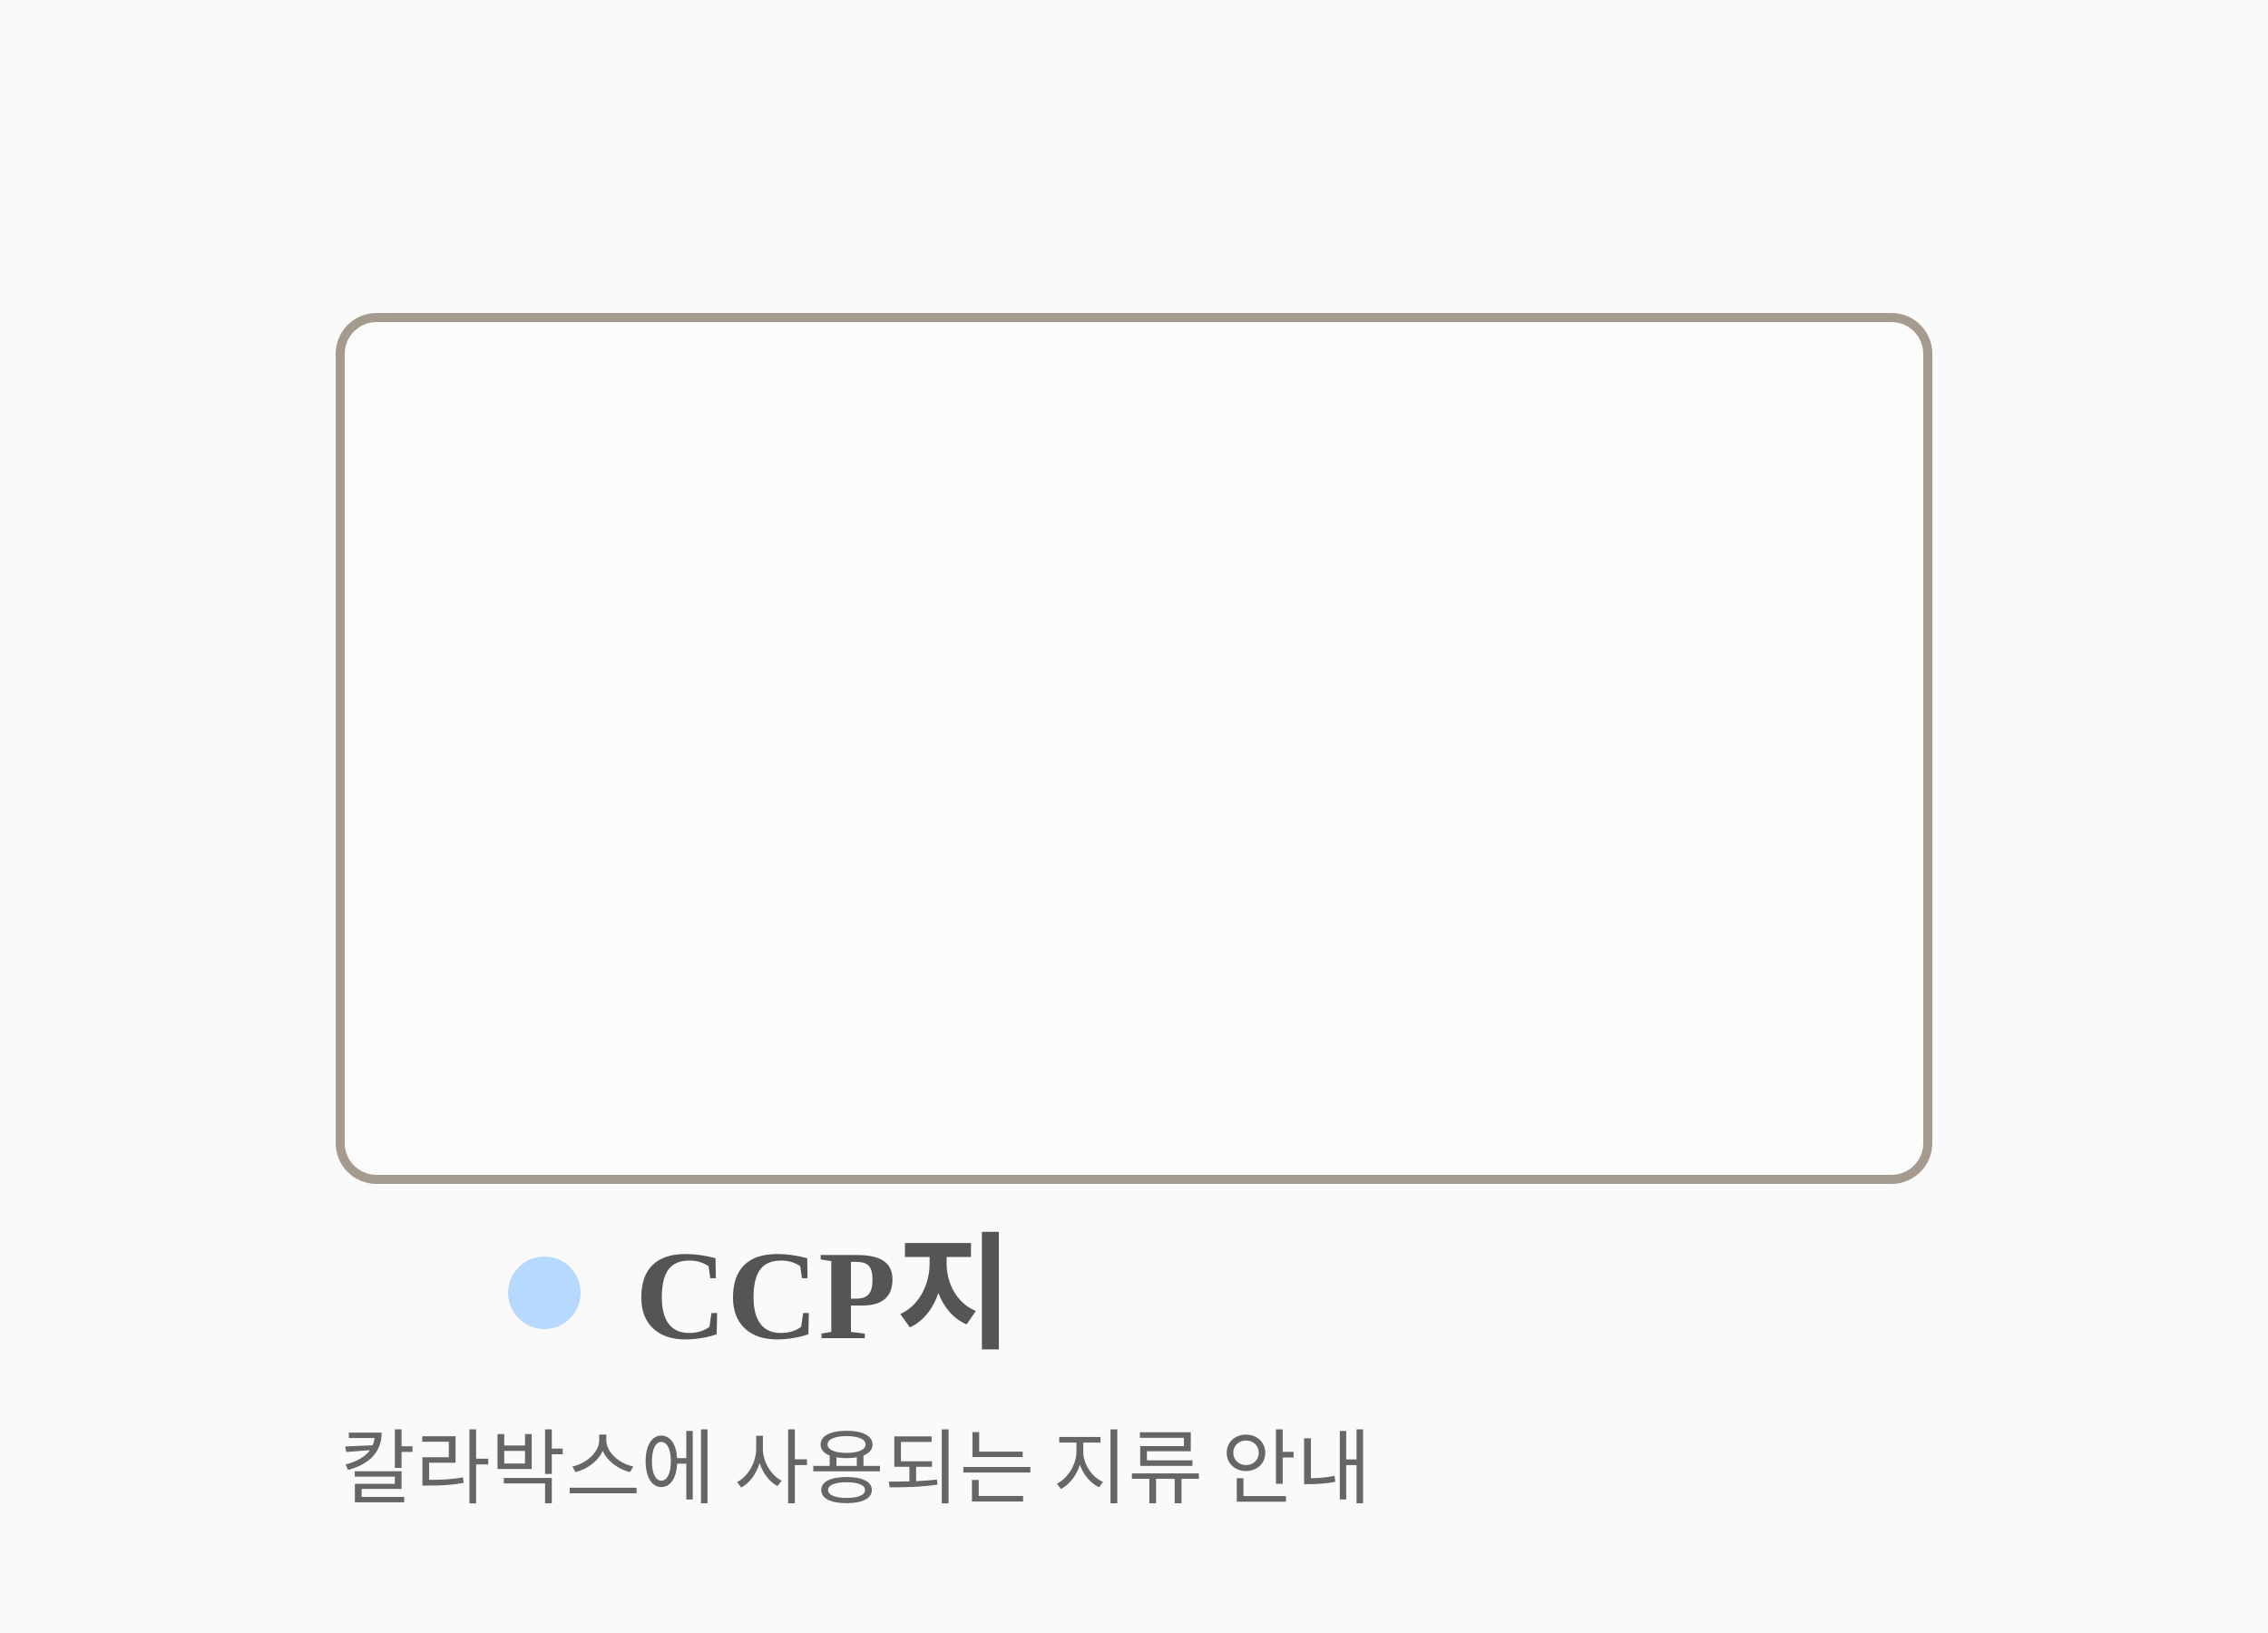
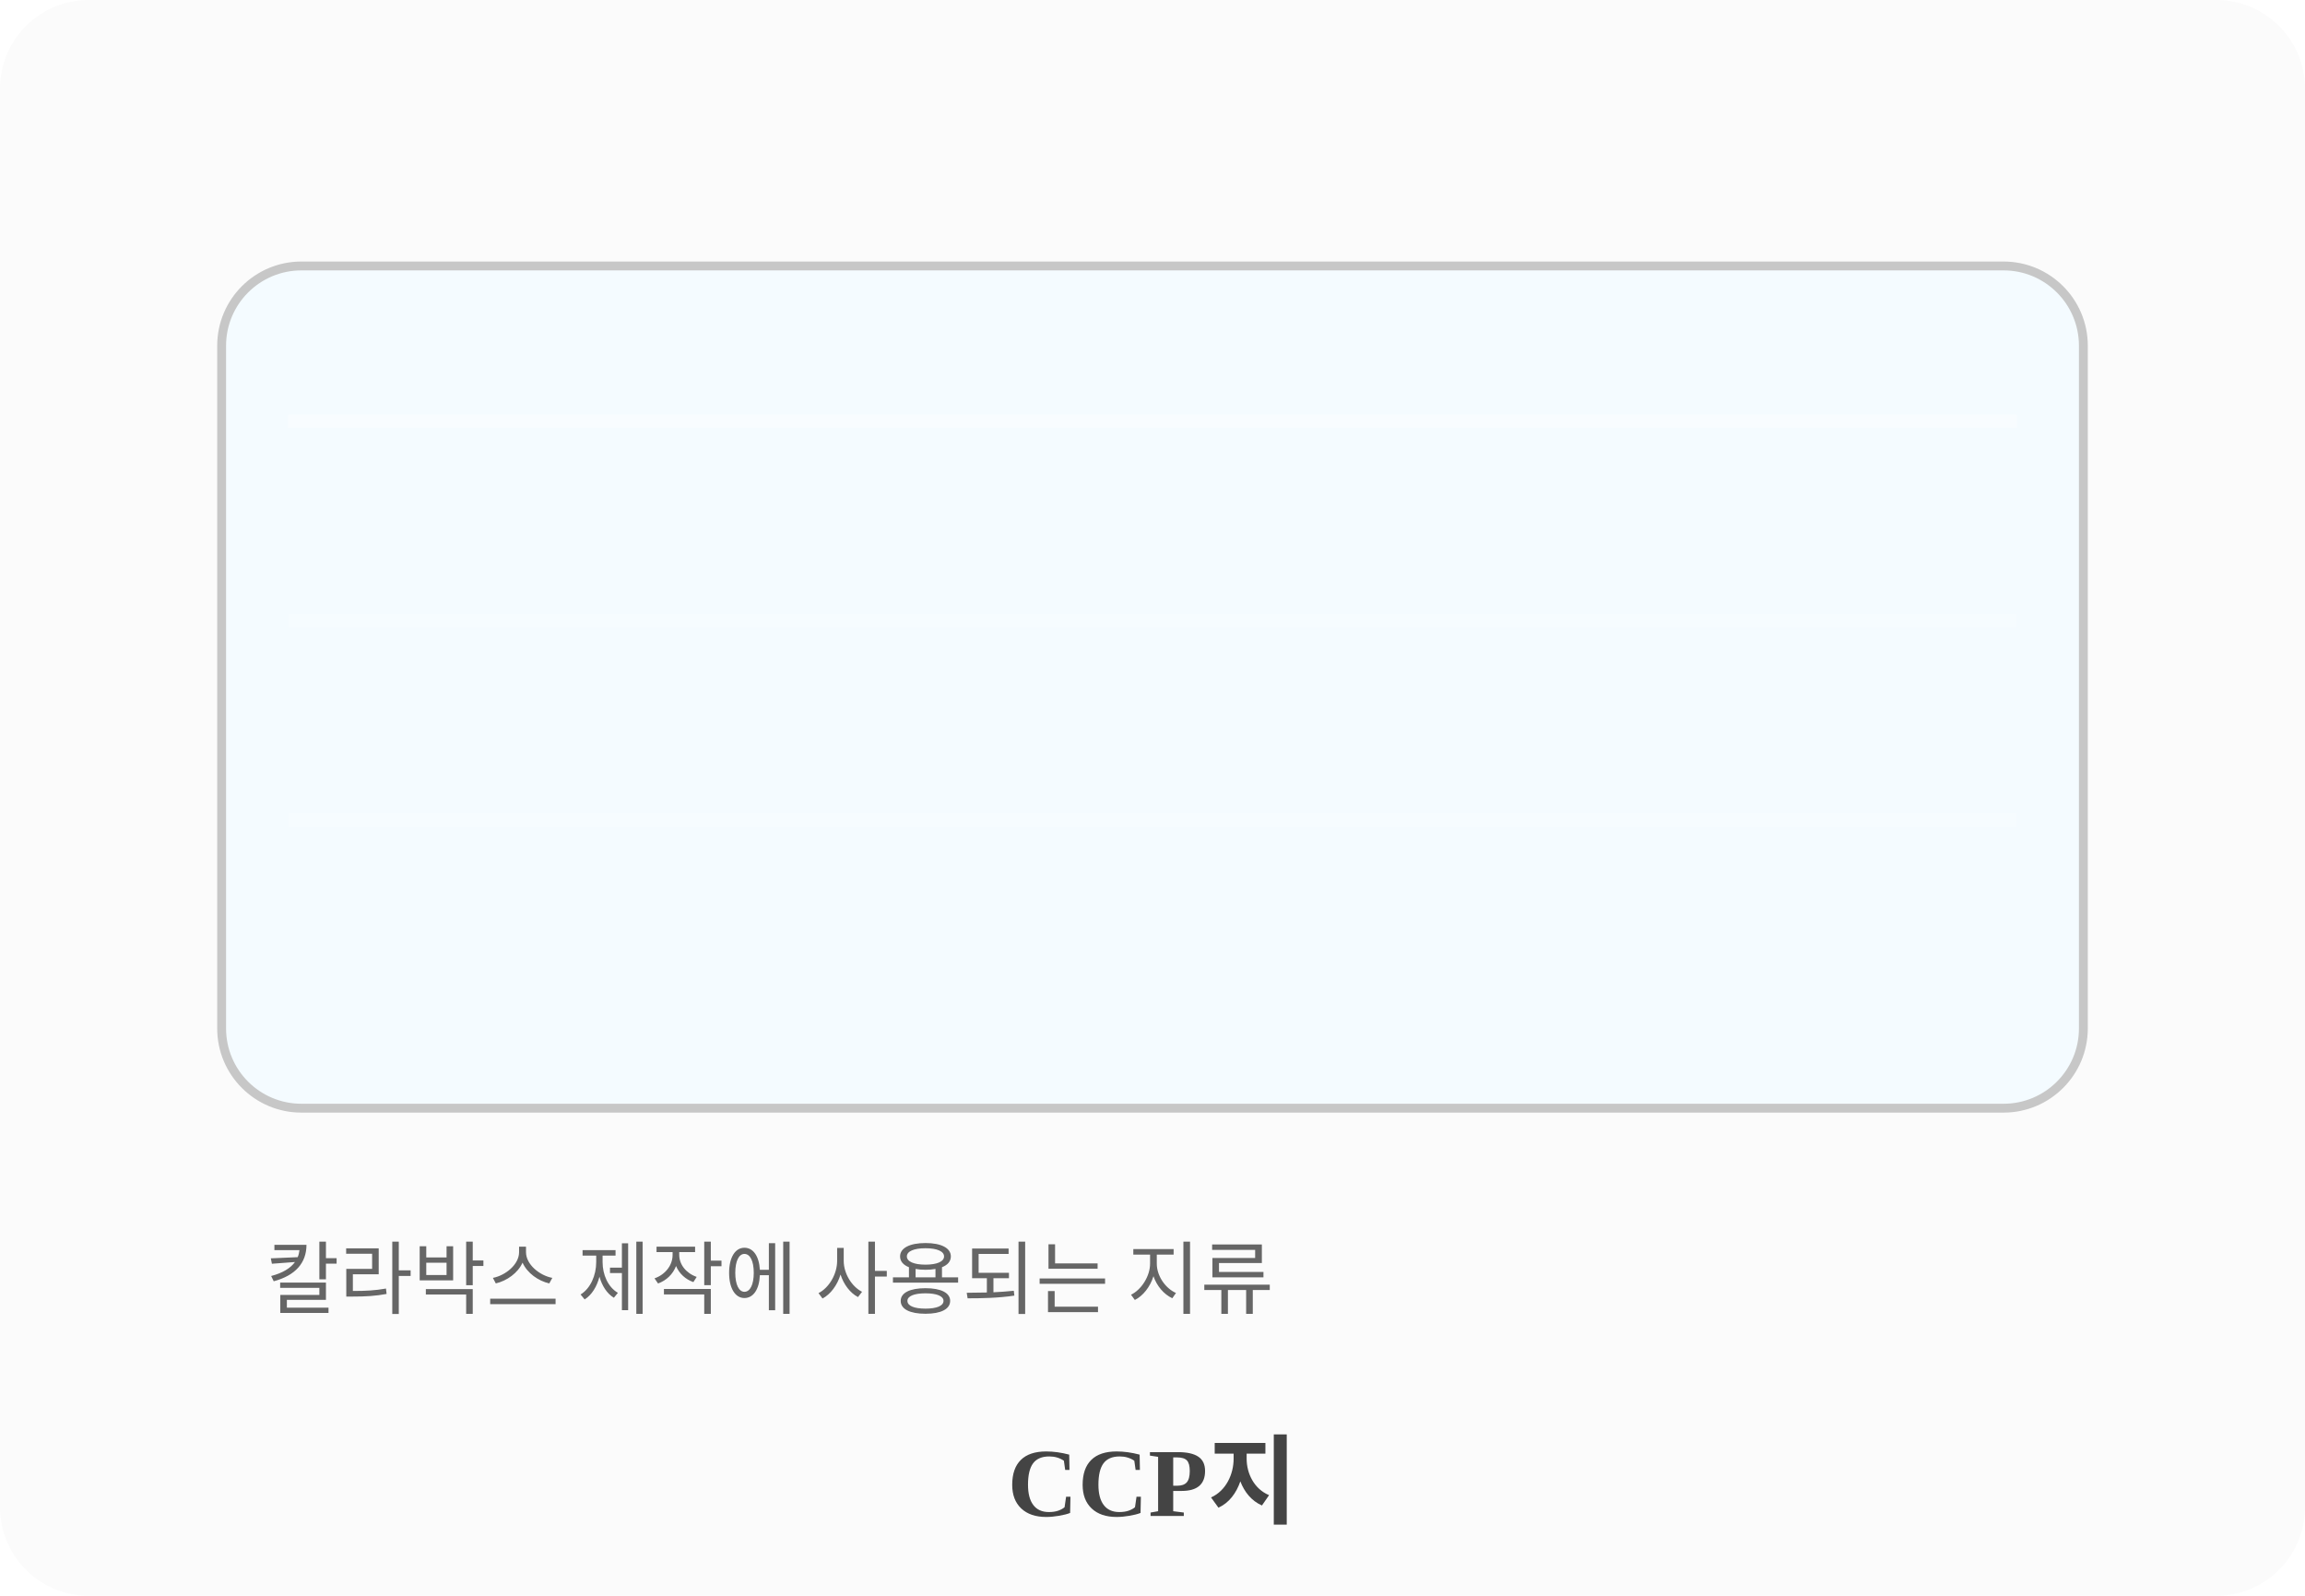
- <svg xmlns="http://www.w3.org/2000/svg" width="500" height="360" viewBox="0 0 500 360">
-   <rect width="500" height="360" fill="#fafafa" />
-   <rect x="75" y="70" width="350" height="190" rx="8" fill="#fbfbfb" stroke="#a49a8d" stroke-width="2" />
-   <path d="M85 95 H415" stroke="rgba(255,255,255,.25)" stroke-width="2" />
-   <path d="M85 135 H415" stroke="rgba(255,255,255,.15)" stroke-width="2" />
-   <path d="M85 175 H415" stroke="rgba(255,255,255,.2)" stroke-width="2" />
-   <circle cx="120" cy="285" r="8" fill="#b7d9ff" />
-   <text x="140" y="295" font-size="28" font-weight="700" fill="#555">CCP지</text>
-   <text x="75" y="330" font-size="18" fill="#666">칼라박스에 사용되는 지류 안내</text>
+ <svg xmlns="http://www.w3.org/2000/svg" width="520" height="360" viewBox="0 0 520 360">
+   <rect width="520" height="360" rx="20" fill="#fbfbfb" />
+   <rect x="50" y="60" width="420" height="190" rx="18" fill="#f4fbff" stroke="#c7c7c7" stroke-width="2" />
+   <path d="M65 95 H455" stroke="rgba(255,255,255,.35)" stroke-width="3" />
+   <path d="M65 140 H455" stroke="rgba(255,255,255,.18)" stroke-width="3" />
+   <path d="M65 185 H455" stroke="rgba(255,255,255,.22)" stroke-width="3" />
+   <text x="60" y="295" font-size="18" fill="#666">칼라박스 제작에 사용되는 지류</text>
+   <text x="260.0" y="342" text-anchor="middle" font-size="22" font-weight="800" fill="#444">CCP지</text>
</svg>
